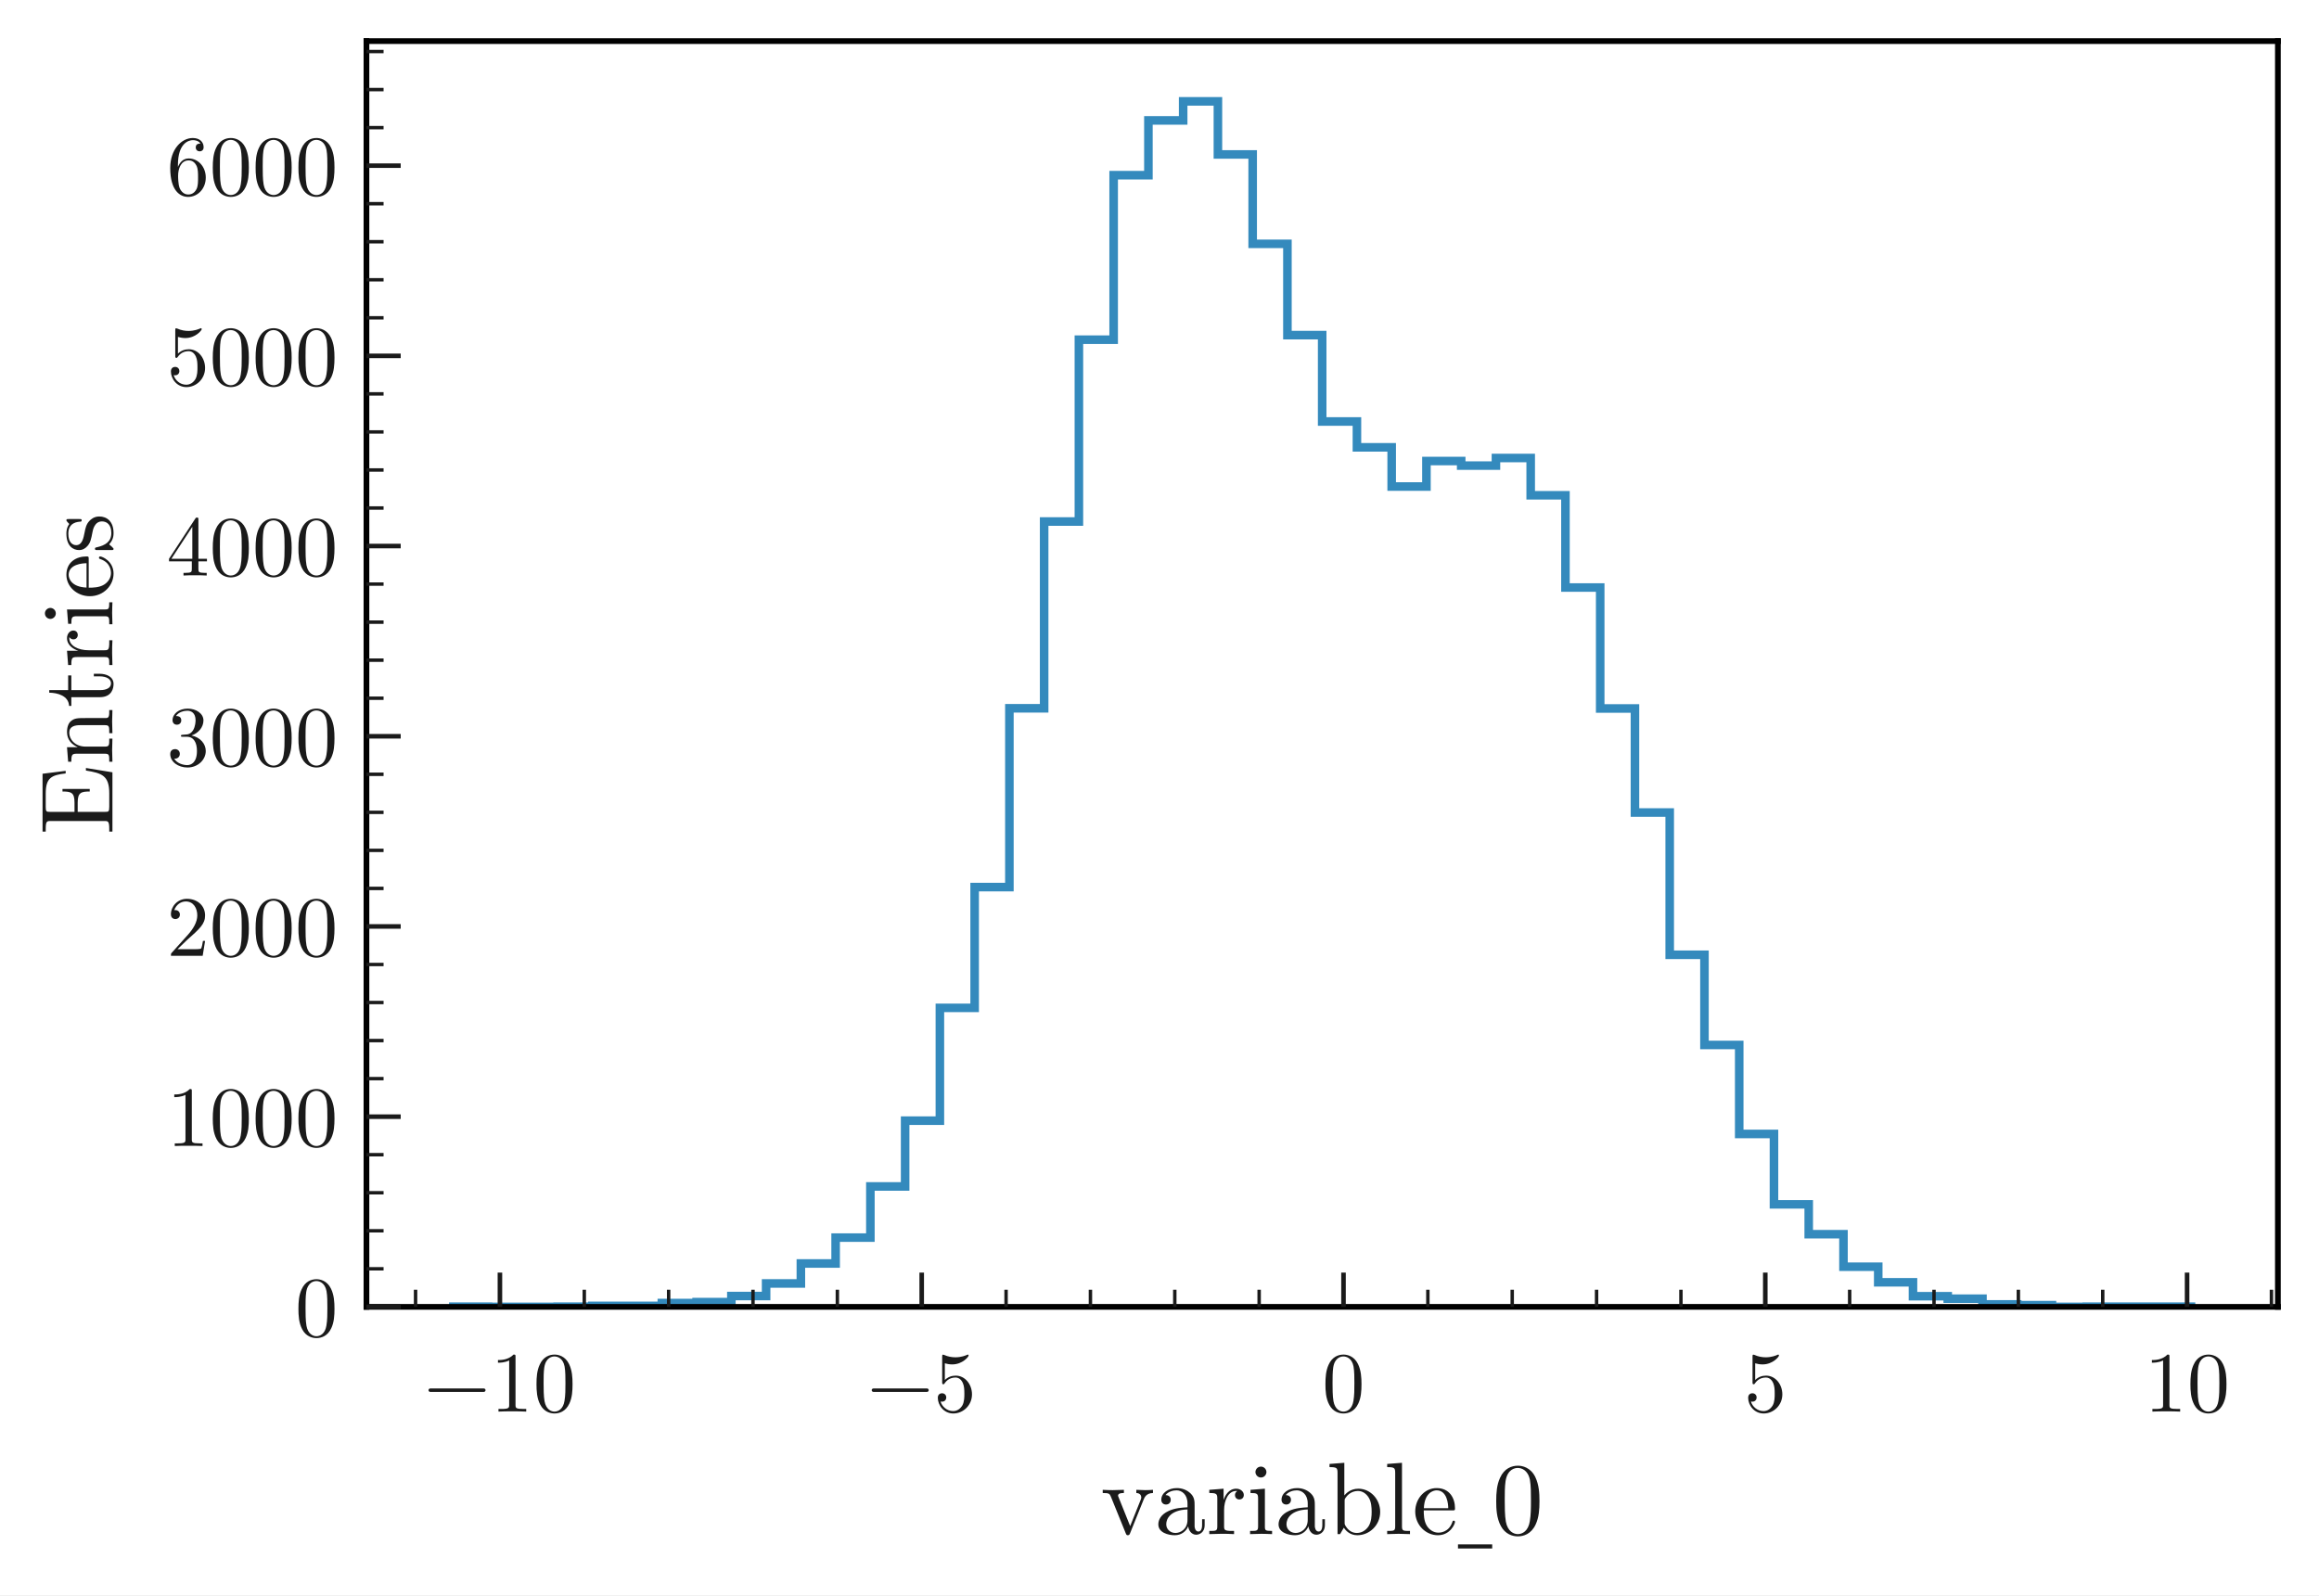
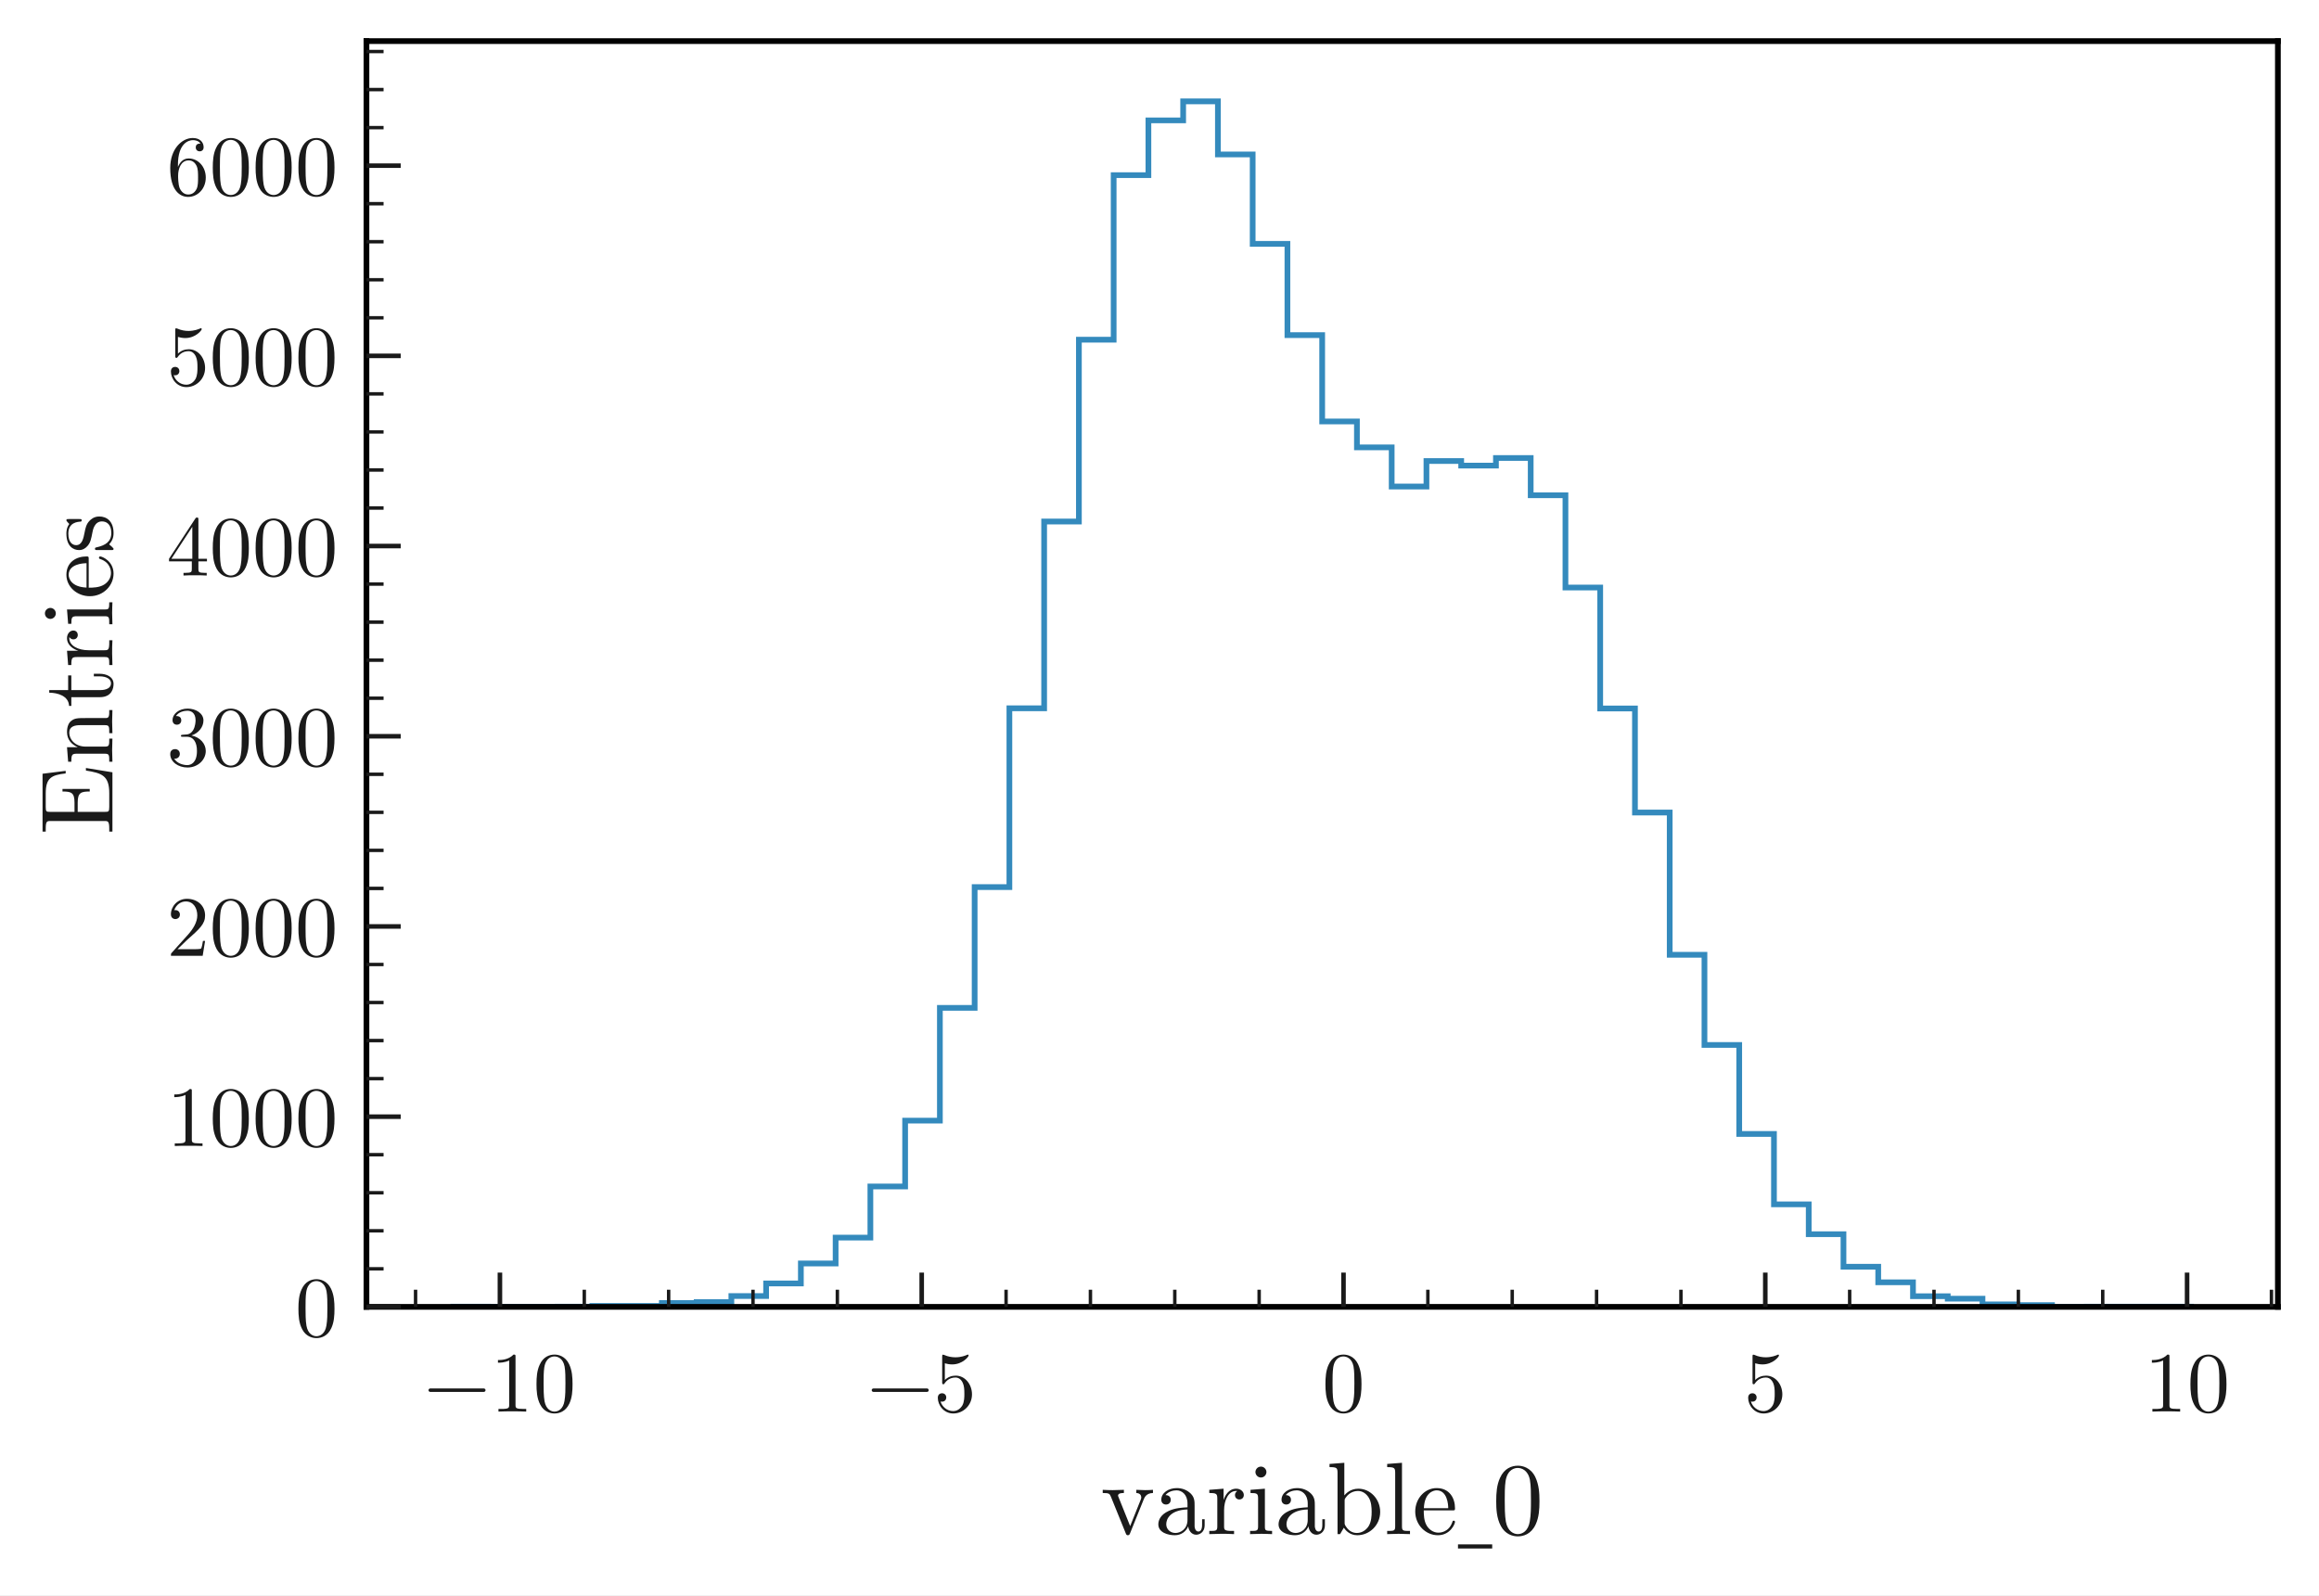
<svg xmlns="http://www.w3.org/2000/svg" xmlns:xlink="http://www.w3.org/1999/xlink" width="406.186pt" height="279.468pt" viewBox="0 0 406.186 279.468" version="1.1">
  <defs>
    <style type="text/css">*{stroke-linejoin: round; stroke-linecap: butt}</style>
  </defs>
  <g id="figure_1">
    <g id="patch_1">
      <path d="M 0 279.468  L 406.186 279.468  L 406.186 0  L 0 0  z " style="fill: #ffffff" />
    </g>
    <g id="axes_1">
      <g id="patch_2">
        <path d="M 64.186 228.96  L 398.986 228.96  L 398.986 7.2  L 64.186 7.2  z " style="fill: #ffffff" />
      </g>
      <g id="patch_3">
-         <path d="M 79.404 228.96  L 79.404 228.927  L 85.492 228.927  L 85.492 228.96  L 91.579 228.96  L 91.579 228.96  L 97.666 228.96  L 97.666 228.927  L 103.754 228.927  L 103.754 228.793  L 109.841 228.793  L 109.841 228.793  L 115.928 228.793  L 115.928 228.294  L 122.015 228.294  L 122.015 228.127  L 128.103 228.127  L 128.103 227.061  L 134.19 227.061  L 134.19 224.861  L 140.277 224.861  L 140.277 221.362  L 146.364 221.362  L 146.364 216.83  L 152.452 216.83  L 152.452 207.867  L 158.539 207.867  L 158.539 196.337  L 164.626 196.337  L 164.626 176.577  L 170.714 176.577  L 170.714 155.417  L 176.801 155.417  L 176.801 124.093  L 182.888 124.093  L 182.888 91.37  L 188.975 91.37  L 188.975 59.513  L 195.063 59.513  L 195.063 30.689  L 201.15 30.689  L 201.15 21.092  L 207.237 21.092  L 207.237 17.76  L 213.324 17.76  L 213.324 27.057  L 219.412 27.057  L 219.412 42.719  L 225.499 42.719  L 225.499 58.714  L 231.586 58.714  L 231.586 73.842  L 237.674 73.842  L 237.674 78.374  L 243.761 78.374  L 243.761 85.239  L 249.848 85.239  L 249.848 80.773  L 255.935 80.773  L 255.935 81.573  L 262.023 81.573  L 262.023 80.24  L 268.11 80.24  L 268.11 86.772  L 274.197 86.772  L 274.197 102.933  L 280.284 102.933  L 280.284 124.126  L 286.372 124.126  L 286.372 142.354  L 292.459 142.354  L 292.459 167.279  L 298.546 167.279  L 298.546 183.074  L 304.634 183.074  L 304.634 198.67  L 310.721 198.67  L 310.721 210.999  L 316.808 210.999  L 316.808 216.231  L 322.895 216.231  L 322.895 221.929  L 328.983 221.929  L 328.983 224.661  L 335.07 224.661  L 335.07 227.094  L 341.157 227.094  L 341.157 227.527  L 347.244 227.527  L 347.244 228.527  L 353.332 228.527  L 353.332 228.66  L 359.419 228.66  L 359.419 228.96  L 365.506 228.96  L 365.506 228.927  L 371.594 228.927  L 371.594 228.927  L 377.681 228.927  L 377.681 228.927  L 383.768 228.927  L 383.768 228.96  " clip-path="url(#pa72eb6dc0c)" style="fill: none; stroke: #348abd; stroke-width: 1.5; stroke-linejoin: miter" />
+         <path d="M 79.404 228.96  L 79.404 228.927  L 85.492 228.927  L 85.492 228.96  L 91.579 228.96  L 91.579 228.96  L 97.666 228.96  L 97.666 228.927  L 103.754 228.927  L 103.754 228.793  L 109.841 228.793  L 109.841 228.793  L 115.928 228.793  L 115.928 228.294  L 122.015 228.294  L 122.015 228.127  L 128.103 228.127  L 128.103 227.061  L 134.19 227.061  L 134.19 224.861  L 140.277 224.861  L 140.277 221.362  L 146.364 221.362  L 146.364 216.83  L 152.452 216.83  L 152.452 207.867  L 158.539 207.867  L 158.539 196.337  L 164.626 196.337  L 164.626 176.577  L 170.714 176.577  L 170.714 155.417  L 176.801 155.417  L 176.801 124.093  L 182.888 124.093  L 182.888 91.37  L 188.975 91.37  L 188.975 59.513  L 195.063 59.513  L 195.063 30.689  L 201.15 30.689  L 201.15 21.092  L 207.237 21.092  L 207.237 17.76  L 213.324 17.76  L 213.324 27.057  L 219.412 27.057  L 219.412 42.719  L 225.499 42.719  L 225.499 58.714  L 231.586 58.714  L 231.586 73.842  L 237.674 73.842  L 237.674 78.374  L 243.761 78.374  L 243.761 85.239  L 249.848 85.239  L 249.848 80.773  L 255.935 80.773  L 255.935 81.573  L 262.023 81.573  L 262.023 80.24  L 268.11 80.24  L 268.11 86.772  L 274.197 86.772  L 274.197 102.933  L 280.284 102.933  L 280.284 124.126  L 286.372 124.126  L 286.372 142.354  L 292.459 142.354  L 292.459 167.279  L 298.546 167.279  L 298.546 183.074  L 304.634 183.074  L 304.634 198.67  L 310.721 198.67  L 310.721 210.999  L 316.808 210.999  L 316.808 216.231  L 322.895 216.231  L 322.895 221.929  L 328.983 221.929  L 328.983 224.661  L 335.07 224.661  L 335.07 227.094  L 341.157 227.094  L 341.157 227.527  L 347.244 227.527  L 347.244 228.527  L 353.332 228.527  L 353.332 228.66  L 359.419 228.66  L 359.419 228.96  L 365.506 228.96  L 365.506 228.927  L 371.594 228.927  L 371.594 228.927  L 377.681 228.927  L 377.681 228.927  L 383.768 228.927  L 383.768 228.96  " clip-path="url(#pa72eb6dc0c)" style="fill: none; stroke: #348abd; stroke-linejoin: miter" />
      </g>
      <g id="patch_4">
        <path d="M 64.186 228.96  L 64.186 7.2  " style="fill: none; stroke: #000000; stroke-linejoin: miter; stroke-linecap: square" />
      </g>
      <g id="patch_5">
        <path d="M 398.986 228.96  L 398.986 7.2  " style="fill: none; stroke: #000000; stroke-linejoin: miter; stroke-linecap: square" />
      </g>
      <g id="patch_6">
        <path d="M 64.186 228.96  L 398.986 228.96  " style="fill: none; stroke: #000000; stroke-linejoin: miter; stroke-linecap: square" />
      </g>
      <g id="patch_7">
        <path d="M 64.186 7.2  L 398.986 7.2  " style="fill: none; stroke: #000000; stroke-linejoin: miter; stroke-linecap: square" />
      </g>
      <g id="matplotlib.axis_1">
        <g id="xtick_1">
          <g id="line2d_1">
            <defs>
              <path id="m8dec1b3d1d" d="M 0 0  L 0 -6  " style="stroke: #1a1a1a; stroke-width: 0.8" />
            </defs>
            <g>
              <use xlink:href="#m8dec1b3d1d" x="87.565" y="228.96" style="fill: #1a1a1a; stroke: #1a1a1a; stroke-width: 0.8" />
            </g>
          </g>
          <g id="text_1">
            <g style="fill: #1a1a1a" transform="translate(74.21475 247.3709) scale(0.15 -0.15)">
              <defs>
                <path id="LatinModernMath-Regular-2212" d="M 4621 1600  C 4621 1670 4563 1728 4493 1728  L 486 1728  C 416 1728 358 1670 358 1600  C 358 1530 416 1472 486 1472  L 4493 1472  C 4563 1472 4621 1530 4621 1600  z " transform="scale(0.015625)" />
                <path id="LatinModernMath-Regular-31" d="M 2682 0  L 2682 198  L 2477 198  C 1901 198 1882 269 1882 506  L 1882 4096  C 1882 4250 1882 4262 1734 4262  C 1338 3853 774 3853 570 3853  L 570 3654  C 698 3654 1075 3654 1408 3821  L 1408 506  C 1408 275 1389 198 813 198  L 608 198  L 608 0  C 832 19 1389 19 1645 19  C 1901 19 2458 19 2682 0  z " transform="scale(0.015625)" />
                <path id="LatinModernMath-Regular-30" d="M 2944 2048  C 2944 2560 2912 3072 2688 3546  C 2394 4160 1869 4262 1600 4262  C 1216 4262 749 4096 486 3501  C 282 3059 250 2560 250 2048  C 250 1568 275 992 538 506  C 813 -13 1280 -141 1594 -141  C 1939 -141 2426 -6 2707 602  C 2912 1043 2944 1542 2944 2048  z M 2413 2125  C 2413 1645 2413 1210 2342 800  C 2246 192 1882 0 1594 0  C 1344 0 966 160 851 774  C 781 1158 781 1747 781 2125  C 781 2534 781 2957 832 3302  C 954 4064 1434 4122 1594 4122  C 1805 4122 2227 4006 2349 3373  C 2413 3014 2413 2528 2413 2125  z " transform="scale(0.015625)" />
              </defs>
              <use xlink:href="#LatinModernMath-Regular-2212" transform="translate(0 0.40625)" />
              <use xlink:href="#LatinModernMath-Regular-31" transform="translate(77.79999 0.40625)" />
              <use xlink:href="#LatinModernMath-Regular-30" transform="translate(127.8 0.40625)" />
            </g>
          </g>
        </g>
        <g id="xtick_2">
          <g id="line2d_2">
            <g>
              <use xlink:href="#m8dec1b3d1d" x="161.443" y="228.96" style="fill: #1a1a1a; stroke: #1a1a1a; stroke-width: 0.8" />
            </g>
          </g>
          <g id="text_2">
            <g style="fill: #1a1a1a" transform="translate(151.8435 247.3709) scale(0.15 -0.15)">
              <defs>
                <path id="LatinModernMath-Regular-35" d="M 2874 1286  C 2874 2048 2349 2688 1658 2688  C 1350 2688 1075 2586 845 2362  L 845 3610  C 973 3571 1184 3526 1389 3526  C 2176 3526 2624 4109 2624 4192  C 2624 4230 2605 4262 2560 4262  C 2560 4262 2541 4262 2509 4243  C 2381 4186 2067 4058 1638 4058  C 1382 4058 1088 4102 787 4237  C 736 4256 710 4256 710 4256  C 646 4256 646 4205 646 4102  L 646 2208  C 646 2093 646 2042 736 2042  C 781 2042 794 2061 819 2099  C 890 2202 1126 2547 1645 2547  C 1978 2547 2138 2253 2189 2138  C 2291 1901 2304 1651 2304 1331  C 2304 1107 2304 723 2150 454  C 1997 205 1760 38 1466 38  C 998 38 634 378 525 755  C 544 749 563 742 634 742  C 845 742 954 902 954 1056  C 954 1210 845 1370 634 1370  C 544 1370 320 1325 320 1030  C 320 480 762 -141 1478 -141  C 2221 -141 2874 474 2874 1286  z " transform="scale(0.015625)" />
              </defs>
              <use xlink:href="#LatinModernMath-Regular-2212" transform="translate(0 0.40625)" />
              <use xlink:href="#LatinModernMath-Regular-35" transform="translate(77.79999 0.40625)" />
            </g>
          </g>
        </g>
        <g id="xtick_3">
          <g id="line2d_3">
            <g>
              <use xlink:href="#m8dec1b3d1d" x="235.322" y="228.96" style="fill: #1a1a1a; stroke: #1a1a1a; stroke-width: 0.8" />
            </g>
          </g>
          <g id="text_3">
            <g style="fill: #1a1a1a" transform="translate(231.5722 247.3709) scale(0.15 -0.15)">
              <use xlink:href="#LatinModernMath-Regular-30" transform="translate(0 0.40625)" />
            </g>
          </g>
        </g>
        <g id="xtick_4">
          <g id="line2d_4">
            <g>
              <use xlink:href="#m8dec1b3d1d" x="309.201" y="228.96" style="fill: #1a1a1a; stroke: #1a1a1a; stroke-width: 0.8" />
            </g>
          </g>
          <g id="text_4">
            <g style="fill: #1a1a1a" transform="translate(305.451 247.3709) scale(0.15 -0.15)">
              <use xlink:href="#LatinModernMath-Regular-35" transform="translate(0 0.40625)" />
            </g>
          </g>
        </g>
        <g id="xtick_5">
          <g id="line2d_5">
            <g>
              <use xlink:href="#m8dec1b3d1d" x="383.08" y="228.96" style="fill: #1a1a1a; stroke: #1a1a1a; stroke-width: 0.8" />
            </g>
          </g>
          <g id="text_5">
            <g style="fill: #1a1a1a" transform="translate(375.5797 247.3709) scale(0.15 -0.15)">
              <use xlink:href="#LatinModernMath-Regular-31" transform="translate(0 0.40625)" />
              <use xlink:href="#LatinModernMath-Regular-30" transform="translate(49.99999 0.40625)" />
            </g>
          </g>
        </g>
        <g id="xtick_6">
          <g id="line2d_6">
            <defs>
              <path id="m131efc0c90" d="M 0 0  L 0 -3  " style="stroke: #1a1a1a; stroke-width: 0.6" />
            </defs>
            <g>
              <use xlink:href="#m131efc0c90" x="72.789" y="228.96" style="fill: #1a1a1a; stroke: #1a1a1a; stroke-width: 0.6" />
            </g>
          </g>
        </g>
        <g id="xtick_7">
          <g id="line2d_7">
            <g>
              <use xlink:href="#m131efc0c90" x="102.341" y="228.96" style="fill: #1a1a1a; stroke: #1a1a1a; stroke-width: 0.6" />
            </g>
          </g>
        </g>
        <g id="xtick_8">
          <g id="line2d_8">
            <g>
              <use xlink:href="#m131efc0c90" x="117.116" y="228.96" style="fill: #1a1a1a; stroke: #1a1a1a; stroke-width: 0.6" />
            </g>
          </g>
        </g>
        <g id="xtick_9">
          <g id="line2d_9">
            <g>
              <use xlink:href="#m131efc0c90" x="131.892" y="228.96" style="fill: #1a1a1a; stroke: #1a1a1a; stroke-width: 0.6" />
            </g>
          </g>
        </g>
        <g id="xtick_10">
          <g id="line2d_10">
            <g>
              <use xlink:href="#m131efc0c90" x="146.668" y="228.96" style="fill: #1a1a1a; stroke: #1a1a1a; stroke-width: 0.6" />
            </g>
          </g>
        </g>
        <g id="xtick_11">
          <g id="line2d_11">
            <g>
              <use xlink:href="#m131efc0c90" x="176.219" y="228.96" style="fill: #1a1a1a; stroke: #1a1a1a; stroke-width: 0.6" />
            </g>
          </g>
        </g>
        <g id="xtick_12">
          <g id="line2d_12">
            <g>
              <use xlink:href="#m131efc0c90" x="190.995" y="228.96" style="fill: #1a1a1a; stroke: #1a1a1a; stroke-width: 0.6" />
            </g>
          </g>
        </g>
        <g id="xtick_13">
          <g id="line2d_13">
            <g>
              <use xlink:href="#m131efc0c90" x="205.771" y="228.96" style="fill: #1a1a1a; stroke: #1a1a1a; stroke-width: 0.6" />
            </g>
          </g>
        </g>
        <g id="xtick_14">
          <g id="line2d_14">
            <g>
              <use xlink:href="#m131efc0c90" x="220.546" y="228.96" style="fill: #1a1a1a; stroke: #1a1a1a; stroke-width: 0.6" />
            </g>
          </g>
        </g>
        <g id="xtick_15">
          <g id="line2d_15">
            <g>
              <use xlink:href="#m131efc0c90" x="250.098" y="228.96" style="fill: #1a1a1a; stroke: #1a1a1a; stroke-width: 0.6" />
            </g>
          </g>
        </g>
        <g id="xtick_16">
          <g id="line2d_16">
            <g>
              <use xlink:href="#m131efc0c90" x="264.874" y="228.96" style="fill: #1a1a1a; stroke: #1a1a1a; stroke-width: 0.6" />
            </g>
          </g>
        </g>
        <g id="xtick_17">
          <g id="line2d_17">
            <g>
              <use xlink:href="#m131efc0c90" x="279.649" y="228.96" style="fill: #1a1a1a; stroke: #1a1a1a; stroke-width: 0.6" />
            </g>
          </g>
        </g>
        <g id="xtick_18">
          <g id="line2d_18">
            <g>
              <use xlink:href="#m131efc0c90" x="294.425" y="228.96" style="fill: #1a1a1a; stroke: #1a1a1a; stroke-width: 0.6" />
            </g>
          </g>
        </g>
        <g id="xtick_19">
          <g id="line2d_19">
            <g>
              <use xlink:href="#m131efc0c90" x="323.977" y="228.96" style="fill: #1a1a1a; stroke: #1a1a1a; stroke-width: 0.6" />
            </g>
          </g>
        </g>
        <g id="xtick_20">
          <g id="line2d_20">
            <g>
              <use xlink:href="#m131efc0c90" x="338.752" y="228.96" style="fill: #1a1a1a; stroke: #1a1a1a; stroke-width: 0.6" />
            </g>
          </g>
        </g>
        <g id="xtick_21">
          <g id="line2d_21">
            <g>
              <use xlink:href="#m131efc0c90" x="353.528" y="228.96" style="fill: #1a1a1a; stroke: #1a1a1a; stroke-width: 0.6" />
            </g>
          </g>
        </g>
        <g id="xtick_22">
          <g id="line2d_22">
            <g>
              <use xlink:href="#m131efc0c90" x="368.304" y="228.96" style="fill: #1a1a1a; stroke: #1a1a1a; stroke-width: 0.6" />
            </g>
          </g>
        </g>
        <g id="xtick_23">
          <g id="line2d_23">
            <g>
              <use xlink:href="#m131efc0c90" x="397.855" y="228.96" style="fill: #1a1a1a; stroke: #1a1a1a; stroke-width: 0.6" />
            </g>
          </g>
        </g>
        <g id="text_6">
          <g style="fill: #1a1a1a" transform="translate(192.8061 268.775) scale(0.18 -0.18)">
            <defs>
              <path id="LatinModernMath-Regular-76" d="M 3251 2560  L 3251 2758  C 3104 2746 2918 2739 2771 2739  L 2214 2758  L 2214 2560  C 2451 2554 2522 2406 2522 2285  C 2522 2227 2509 2202 2483 2131  L 1830 499  L 1114 2285  C 1075 2368 1075 2394 1075 2394  C 1075 2560 1325 2560 1440 2560  L 1440 2758  L 742 2739  C 570 2739 314 2746 122 2758  L 122 2560  C 525 2560 550 2522 634 2323  L 1555 51  C 1594 -38 1606 -70 1690 -70  C 1773 -70 1798 -13 1824 51  L 2662 2131  C 2720 2278 2829 2554 3251 2560  z " transform="scale(0.015625)" />
              <path id="LatinModernMath-Regular-61" d="M 3091 570  L 3091 928  L 2931 928  L 2931 570  C 2931 198 2771 160 2701 160  C 2490 160 2464 448 2464 480  L 2464 1760  C 2464 2029 2464 2278 2234 2515  C 1984 2765 1664 2867 1357 2867  C 832 2867 390 2566 390 2144  C 390 1952 518 1843 685 1843  C 864 1843 979 1971 979 2138  C 979 2214 947 2426 653 2432  C 826 2656 1139 2726 1344 2726  C 1658 2726 2022 2477 2022 1907  L 2022 1670  C 1696 1651 1248 1632 845 1440  C 365 1222 205 890 205 608  C 205 90 826 -70 1229 -70  C 1651 -70 1946 186 2067 486  C 2093 230 2266 -38 2566 -38  C 2701 -38 3091 51 3091 570  z M 2022 896  C 2022 288 1562 70 1274 70  C 960 70 698 294 698 614  C 698 966 966 1498 2022 1536  L 2022 896  z " transform="scale(0.015625)" />
              <path id="LatinModernMath-Regular-72" d="M 2330 2438  C 2330 2643 2131 2829 1856 2829  C 1389 2829 1158 2400 1069 2125  L 1069 2829  L 179 2758  L 179 2560  C 627 2560 678 2515 678 2202  L 678 486  C 678 198 608 198 179 198  L 179 0  L 909 19  C 1165 19 1466 19 1722 0  L 1722 198  L 1587 198  C 1114 198 1101 269 1101 499  L 1101 1485  C 1101 2118 1370 2688 1856 2688  C 1901 2688 1914 2688 1926 2682  C 1907 2675 1779 2598 1779 2432  C 1779 2253 1914 2157 2054 2157  C 2170 2157 2330 2234 2330 2438  z " transform="scale(0.015625)" />
              <path id="LatinModernMath-Regular-69" d="M 1581 0  L 1581 198  C 1158 198 1133 230 1133 480  L 1133 2829  L 237 2758  L 237 2560  C 653 2560 710 2522 710 2208  L 710 486  C 710 198 640 198 211 198  L 211 0  L 915 19  C 1139 19 1363 6 1581 0  z M 1229 3866  C 1229 4038 1082 4205 890 4205  C 672 4205 544 4026 544 3866  C 544 3693 691 3526 883 3526  C 1101 3526 1229 3706 1229 3866  z " transform="scale(0.015625)" />
              <path id="LatinModernMath-Regular-62" d="M 3334 1382  C 3334 2195 2707 2829 1978 2829  C 1478 2829 1203 2528 1101 2413  L 1101 4442  L 179 4371  L 179 4173  C 627 4173 678 4128 678 3814  L 678 0  L 838 0  L 1069 397  C 1165 250 1434 -70 1907 -70  C 2669 -70 3334 557 3334 1382  z M 2803 1389  C 2803 1152 2790 768 2605 480  C 2470 282 2227 70 1882 70  C 1594 70 1363 224 1210 461  C 1120 595 1120 614 1120 730  L 1120 2048  C 1120 2170 1120 2176 1190 2278  C 1440 2637 1792 2688 1946 2688  C 2234 2688 2464 2522 2618 2278  C 2784 2016 2803 1651 2803 1389  z " transform="scale(0.015625)" />
              <path id="LatinModernMath-Regular-6c" d="M 1632 0  L 1632 198  C 1203 198 1133 198 1133 486  L 1133 4442  L 211 4371  L 211 4173  C 659 4173 710 4128 710 3814  L 710 486  C 710 198 640 198 211 198  L 211 0  L 922 19  L 1632 0  z " transform="scale(0.015625)" />
              <path id="LatinModernMath-Regular-65" d="M 2656 762  C 2656 826 2605 838 2573 838  C 2515 838 2502 800 2490 749  C 2266 90 1690 90 1626 90  C 1306 90 1050 282 902 518  C 710 826 710 1248 710 1478  L 2496 1478  C 2637 1478 2656 1478 2656 1613  C 2656 2246 2310 2867 1510 2867  C 768 2867 179 2208 179 1408  C 179 550 851 -70 1587 -70  C 2368 -70 2656 640 2656 762  z M 2234 1613  L 717 1613  C 755 2566 1293 2726 1510 2726  C 2170 2726 2234 1862 2234 1613  z " transform="scale(0.015625)" />
              <path id="LatinModernMath-Regular-5f" d="M 2131 -896  L 2131 -640  L 0 -640  L 0 -896  L 2131 -896  z " transform="scale(0.015625)" />
            </defs>
            <use xlink:href="#LatinModernMath-Regular-76" />
            <use xlink:href="#LatinModernMath-Regular-61" x="52.8" />
            <use xlink:href="#LatinModernMath-Regular-72" x="102.8" />
            <use xlink:href="#LatinModernMath-Regular-69" x="142" />
            <use xlink:href="#LatinModernMath-Regular-61" x="169.8" />
            <use xlink:href="#LatinModernMath-Regular-62" x="219.8" />
            <use xlink:href="#LatinModernMath-Regular-6c" x="275.4" />
            <use xlink:href="#LatinModernMath-Regular-65" x="303.2" />
            <use xlink:href="#LatinModernMath-Regular-5f" x="347.6" />
            <use xlink:href="#LatinModernMath-Regular-30" x="380.9" />
          </g>
        </g>
      </g>
      <g id="matplotlib.axis_2">
        <g id="ytick_1">
          <g id="line2d_24">
            <defs>
              <path id="mc947610920" d="M 0 0  L 6 0  " style="stroke: #1a1a1a; stroke-width: 0.8" />
            </defs>
            <g>
              <use xlink:href="#mc947610920" x="64.186" y="228.96" style="fill: #1a1a1a; stroke: #1a1a1a; stroke-width: 0.8" />
            </g>
          </g>
          <g id="text_7">
            <g style="fill: #1a1a1a" transform="translate(51.68625 234.1655) scale(0.15 -0.15)">
              <use xlink:href="#LatinModernMath-Regular-30" transform="translate(0 0.40625)" />
            </g>
          </g>
        </g>
        <g id="ytick_2">
          <g id="line2d_25">
            <g>
              <use xlink:href="#mc947610920" x="64.186" y="195.637" style="fill: #1a1a1a; stroke: #1a1a1a; stroke-width: 0.8" />
            </g>
          </g>
          <g id="text_8">
            <g style="fill: #1a1a1a" transform="translate(29.18625 200.8427) scale(0.15 -0.15)">
              <use xlink:href="#LatinModernMath-Regular-31" transform="translate(0 0.40625)" />
              <use xlink:href="#LatinModernMath-Regular-30" transform="translate(49.99999 0.40625)" />
              <use xlink:href="#LatinModernMath-Regular-30" transform="translate(99.99997 0.40625)" />
              <use xlink:href="#LatinModernMath-Regular-30" transform="translate(150 0.40625)" />
            </g>
          </g>
        </g>
        <g id="ytick_3">
          <g id="line2d_26">
            <g>
              <use xlink:href="#mc947610920" x="64.186" y="162.314" style="fill: #1a1a1a; stroke: #1a1a1a; stroke-width: 0.8" />
            </g>
          </g>
          <g id="text_9">
            <g style="fill: #1a1a1a" transform="translate(29.18625 167.5198) scale(0.15 -0.15)">
              <defs>
                <path id="LatinModernMath-Regular-32" d="M 2874 1114  L 2714 1114  C 2682 922 2637 640 2573 544  C 2528 493 2106 493 1965 493  L 813 493  L 1491 1152  C 2490 2035 2874 2381 2874 3021  C 2874 3750 2298 4262 1517 4262  C 794 4262 320 3674 320 3104  C 320 2746 640 2746 659 2746  C 768 2746 992 2822 992 3085  C 992 3251 877 3418 653 3418  C 602 3418 589 3418 570 3411  C 717 3827 1062 4064 1434 4064  C 2016 4064 2291 3546 2291 3021  C 2291 2509 1971 2003 1619 1606  L 390 237  C 320 166 320 154 320 0  L 2694 0  L 2874 1114  z " transform="scale(0.015625)" />
              </defs>
              <use xlink:href="#LatinModernMath-Regular-32" transform="translate(0 0.40625)" />
              <use xlink:href="#LatinModernMath-Regular-30" transform="translate(49.99999 0.40625)" />
              <use xlink:href="#LatinModernMath-Regular-30" transform="translate(99.99997 0.40625)" />
              <use xlink:href="#LatinModernMath-Regular-30" transform="translate(150 0.40625)" />
            </g>
          </g>
        </g>
        <g id="ytick_4">
          <g id="line2d_27">
            <g>
              <use xlink:href="#mc947610920" x="64.186" y="128.992" style="fill: #1a1a1a; stroke: #1a1a1a; stroke-width: 0.8" />
            </g>
          </g>
          <g id="text_10">
            <g style="fill: #1a1a1a" transform="translate(29.18625 134.197) scale(0.15 -0.15)">
              <defs>
                <path id="LatinModernMath-Regular-33" d="M 2925 1094  C 2925 1619 2522 2118 1856 2253  C 2381 2426 2752 2874 2752 3379  C 2752 3904 2189 4262 1574 4262  C 928 4262 442 3878 442 3392  C 442 3181 582 3059 768 3059  C 966 3059 1094 3200 1094 3386  C 1094 3706 794 3706 698 3706  C 896 4019 1318 4102 1549 4102  C 1811 4102 2163 3962 2163 3386  C 2163 3309 2150 2938 1984 2656  C 1792 2349 1574 2330 1414 2323  C 1363 2317 1210 2304 1165 2304  C 1114 2298 1069 2291 1069 2227  C 1069 2157 1114 2157 1222 2157  L 1504 2157  C 2029 2157 2266 1722 2266 1094  C 2266 224 1824 38 1542 38  C 1267 38 787 147 563 525  C 787 493 986 634 986 877  C 986 1107 813 1235 627 1235  C 474 1235 269 1146 269 864  C 269 282 864 -141 1562 -141  C 2342 -141 2925 442 2925 1094  z " transform="scale(0.015625)" />
              </defs>
              <use xlink:href="#LatinModernMath-Regular-33" transform="translate(0 0.40625)" />
              <use xlink:href="#LatinModernMath-Regular-30" transform="translate(49.99999 0.40625)" />
              <use xlink:href="#LatinModernMath-Regular-30" transform="translate(99.99997 0.40625)" />
              <use xlink:href="#LatinModernMath-Regular-30" transform="translate(150 0.40625)" />
            </g>
          </g>
        </g>
        <g id="ytick_5">
          <g id="line2d_28">
            <g>
              <use xlink:href="#mc947610920" x="64.186" y="95.669" style="fill: #1a1a1a; stroke: #1a1a1a; stroke-width: 0.8" />
            </g>
          </g>
          <g id="text_11">
            <g style="fill: #1a1a1a" transform="translate(29.18625 100.8742) scale(0.15 -0.15)">
              <defs>
                <path id="LatinModernMath-Regular-34" d="M 3014 1056  L 3014 1254  L 2374 1254  L 2374 4166  C 2374 4294 2374 4333 2272 4333  C 2214 4333 2195 4333 2144 4256  L 179 1254  L 179 1056  L 1882 1056  L 1882 499  C 1882 269 1869 198 1395 198  L 1261 198  L 1261 0  C 1523 19 1856 19 2125 19  C 2394 19 2733 19 2995 0  L 2995 198  L 2861 198  C 2387 198 2374 269 2374 499  L 2374 1056  L 3014 1056  z M 1920 1254  L 358 1254  L 1920 3642  L 1920 1254  z " transform="scale(0.015625)" />
              </defs>
              <use xlink:href="#LatinModernMath-Regular-34" transform="translate(0 0.296875)" />
              <use xlink:href="#LatinModernMath-Regular-30" transform="translate(49.99999 0.296875)" />
              <use xlink:href="#LatinModernMath-Regular-30" transform="translate(99.99997 0.296875)" />
              <use xlink:href="#LatinModernMath-Regular-30" transform="translate(150 0.296875)" />
            </g>
          </g>
        </g>
        <g id="ytick_6">
          <g id="line2d_29">
            <g>
              <use xlink:href="#mc947610920" x="64.186" y="62.346" style="fill: #1a1a1a; stroke: #1a1a1a; stroke-width: 0.8" />
            </g>
          </g>
          <g id="text_12">
            <g style="fill: #1a1a1a" transform="translate(29.18625 67.55139) scale(0.15 -0.15)">
              <use xlink:href="#LatinModernMath-Regular-35" transform="translate(0 0.40625)" />
              <use xlink:href="#LatinModernMath-Regular-30" transform="translate(49.99999 0.40625)" />
              <use xlink:href="#LatinModernMath-Regular-30" transform="translate(99.99997 0.40625)" />
              <use xlink:href="#LatinModernMath-Regular-30" transform="translate(150 0.40625)" />
            </g>
          </g>
        </g>
        <g id="ytick_7">
          <g id="line2d_30">
            <g>
              <use xlink:href="#mc947610920" x="64.186" y="29.023" style="fill: #1a1a1a; stroke: #1a1a1a; stroke-width: 0.8" />
            </g>
          </g>
          <g id="text_13">
            <g style="fill: #1a1a1a" transform="translate(29.18625 34.22858) scale(0.15 -0.15)">
              <defs>
                <path id="LatinModernMath-Regular-36" d="M 2925 1306  C 2925 2118 2355 2733 1645 2733  C 1210 2733 973 2406 845 2099  L 845 2253  C 845 3872 1638 4102 1965 4102  C 2118 4102 2387 4064 2528 3846  C 2432 3846 2176 3846 2176 3558  C 2176 3360 2330 3264 2470 3264  C 2573 3264 2765 3322 2765 3571  C 2765 3955 2483 4262 1952 4262  C 1133 4262 269 3437 269 2022  C 269 314 1011 -141 1606 -141  C 2317 -141 2925 461 2925 1306  z M 2349 1312  C 2349 1005 2349 685 2240 454  C 2048 70 1754 38 1606 38  C 1203 38 1011 422 973 518  C 858 819 858 1331 858 1446  C 858 1946 1062 2586 1638 2586  C 1741 2586 2035 2586 2234 2189  C 2349 1952 2349 1626 2349 1312  z " transform="scale(0.015625)" />
              </defs>
              <use xlink:href="#LatinModernMath-Regular-36" transform="translate(0 0.40625)" />
              <use xlink:href="#LatinModernMath-Regular-30" transform="translate(49.99999 0.40625)" />
              <use xlink:href="#LatinModernMath-Regular-30" transform="translate(99.99997 0.40625)" />
              <use xlink:href="#LatinModernMath-Regular-30" transform="translate(150 0.40625)" />
            </g>
          </g>
        </g>
        <g id="ytick_8">
          <g id="line2d_31">
            <defs>
              <path id="m5f9d1e6504" d="M 0 0  L 3 0  " style="stroke: #1a1a1a; stroke-width: 0.6" />
            </defs>
            <g>
              <use xlink:href="#m5f9d1e6504" x="64.186" y="222.295" style="fill: #1a1a1a; stroke: #1a1a1a; stroke-width: 0.6" />
            </g>
          </g>
        </g>
        <g id="ytick_9">
          <g id="line2d_32">
            <g>
              <use xlink:href="#m5f9d1e6504" x="64.186" y="215.631" style="fill: #1a1a1a; stroke: #1a1a1a; stroke-width: 0.6" />
            </g>
          </g>
        </g>
        <g id="ytick_10">
          <g id="line2d_33">
            <g>
              <use xlink:href="#m5f9d1e6504" x="64.186" y="208.966" style="fill: #1a1a1a; stroke: #1a1a1a; stroke-width: 0.6" />
            </g>
          </g>
        </g>
        <g id="ytick_11">
          <g id="line2d_34">
            <g>
              <use xlink:href="#m5f9d1e6504" x="64.186" y="202.302" style="fill: #1a1a1a; stroke: #1a1a1a; stroke-width: 0.6" />
            </g>
          </g>
        </g>
        <g id="ytick_12">
          <g id="line2d_35">
            <g>
              <use xlink:href="#m5f9d1e6504" x="64.186" y="188.973" style="fill: #1a1a1a; stroke: #1a1a1a; stroke-width: 0.6" />
            </g>
          </g>
        </g>
        <g id="ytick_13">
          <g id="line2d_36">
            <g>
              <use xlink:href="#m5f9d1e6504" x="64.186" y="182.308" style="fill: #1a1a1a; stroke: #1a1a1a; stroke-width: 0.6" />
            </g>
          </g>
        </g>
        <g id="ytick_14">
          <g id="line2d_37">
            <g>
              <use xlink:href="#m5f9d1e6504" x="64.186" y="175.643" style="fill: #1a1a1a; stroke: #1a1a1a; stroke-width: 0.6" />
            </g>
          </g>
        </g>
        <g id="ytick_15">
          <g id="line2d_38">
            <g>
              <use xlink:href="#m5f9d1e6504" x="64.186" y="168.979" style="fill: #1a1a1a; stroke: #1a1a1a; stroke-width: 0.6" />
            </g>
          </g>
        </g>
        <g id="ytick_16">
          <g id="line2d_39">
            <g>
              <use xlink:href="#m5f9d1e6504" x="64.186" y="155.65" style="fill: #1a1a1a; stroke: #1a1a1a; stroke-width: 0.6" />
            </g>
          </g>
        </g>
        <g id="ytick_17">
          <g id="line2d_40">
            <g>
              <use xlink:href="#m5f9d1e6504" x="64.186" y="148.985" style="fill: #1a1a1a; stroke: #1a1a1a; stroke-width: 0.6" />
            </g>
          </g>
        </g>
        <g id="ytick_18">
          <g id="line2d_41">
            <g>
              <use xlink:href="#m5f9d1e6504" x="64.186" y="142.321" style="fill: #1a1a1a; stroke: #1a1a1a; stroke-width: 0.6" />
            </g>
          </g>
        </g>
        <g id="ytick_19">
          <g id="line2d_42">
            <g>
              <use xlink:href="#m5f9d1e6504" x="64.186" y="135.656" style="fill: #1a1a1a; stroke: #1a1a1a; stroke-width: 0.6" />
            </g>
          </g>
        </g>
        <g id="ytick_20">
          <g id="line2d_43">
            <g>
              <use xlink:href="#m5f9d1e6504" x="64.186" y="122.327" style="fill: #1a1a1a; stroke: #1a1a1a; stroke-width: 0.6" />
            </g>
          </g>
        </g>
        <g id="ytick_21">
          <g id="line2d_44">
            <g>
              <use xlink:href="#m5f9d1e6504" x="64.186" y="115.662" style="fill: #1a1a1a; stroke: #1a1a1a; stroke-width: 0.6" />
            </g>
          </g>
        </g>
        <g id="ytick_22">
          <g id="line2d_45">
            <g>
              <use xlink:href="#m5f9d1e6504" x="64.186" y="108.998" style="fill: #1a1a1a; stroke: #1a1a1a; stroke-width: 0.6" />
            </g>
          </g>
        </g>
        <g id="ytick_23">
          <g id="line2d_46">
            <g>
              <use xlink:href="#m5f9d1e6504" x="64.186" y="102.333" style="fill: #1a1a1a; stroke: #1a1a1a; stroke-width: 0.6" />
            </g>
          </g>
        </g>
        <g id="ytick_24">
          <g id="line2d_47">
            <g>
              <use xlink:href="#m5f9d1e6504" x="64.186" y="89.004" style="fill: #1a1a1a; stroke: #1a1a1a; stroke-width: 0.6" />
            </g>
          </g>
        </g>
        <g id="ytick_25">
          <g id="line2d_48">
            <g>
              <use xlink:href="#m5f9d1e6504" x="64.186" y="82.34" style="fill: #1a1a1a; stroke: #1a1a1a; stroke-width: 0.6" />
            </g>
          </g>
        </g>
        <g id="ytick_26">
          <g id="line2d_49">
            <g>
              <use xlink:href="#m5f9d1e6504" x="64.186" y="75.675" style="fill: #1a1a1a; stroke: #1a1a1a; stroke-width: 0.6" />
            </g>
          </g>
        </g>
        <g id="ytick_27">
          <g id="line2d_50">
            <g>
              <use xlink:href="#m5f9d1e6504" x="64.186" y="69.01" style="fill: #1a1a1a; stroke: #1a1a1a; stroke-width: 0.6" />
            </g>
          </g>
        </g>
        <g id="ytick_28">
          <g id="line2d_51">
            <g>
              <use xlink:href="#m5f9d1e6504" x="64.186" y="55.681" style="fill: #1a1a1a; stroke: #1a1a1a; stroke-width: 0.6" />
            </g>
          </g>
        </g>
        <g id="ytick_29">
          <g id="line2d_52">
            <g>
              <use xlink:href="#m5f9d1e6504" x="64.186" y="49.017" style="fill: #1a1a1a; stroke: #1a1a1a; stroke-width: 0.6" />
            </g>
          </g>
        </g>
        <g id="ytick_30">
          <g id="line2d_53">
            <g>
              <use xlink:href="#m5f9d1e6504" x="64.186" y="42.352" style="fill: #1a1a1a; stroke: #1a1a1a; stroke-width: 0.6" />
            </g>
          </g>
        </g>
        <g id="ytick_31">
          <g id="line2d_54">
            <g>
              <use xlink:href="#m5f9d1e6504" x="64.186" y="35.688" style="fill: #1a1a1a; stroke: #1a1a1a; stroke-width: 0.6" />
            </g>
          </g>
        </g>
        <g id="ytick_32">
          <g id="line2d_55">
            <g>
              <use xlink:href="#m5f9d1e6504" x="64.186" y="22.359" style="fill: #1a1a1a; stroke: #1a1a1a; stroke-width: 0.6" />
            </g>
          </g>
        </g>
        <g id="ytick_33">
          <g id="line2d_56">
            <g>
              <use xlink:href="#m5f9d1e6504" x="64.186" y="15.694" style="fill: #1a1a1a; stroke: #1a1a1a; stroke-width: 0.6" />
            </g>
          </g>
        </g>
        <g id="ytick_34">
          <g id="line2d_57">
            <g>
              <use xlink:href="#m5f9d1e6504" x="64.186" y="9.029" style="fill: #1a1a1a; stroke: #1a1a1a; stroke-width: 0.6" />
            </g>
          </g>
        </g>
        <g id="text_14">
          <g style="fill: #1a1a1a" transform="translate(19.69312 146.2866) rotate(-90) scale(0.18 -0.18)">
            <defs>
              <path id="LatinModernMath-Regular-45" d="M 4173 1651  L 4013 1651  C 3853 666 3706 198 2605 198  L 1754 198  C 1453 198 1440 243 1440 454  L 1440 2163  L 2016 2163  C 2637 2163 2707 1958 2707 1414  L 2867 1414  L 2867 3110  L 2707 3110  C 2707 2560 2637 2362 2016 2362  L 1440 2362  L 1440 3898  C 1440 4109 1453 4154 1754 4154  L 2579 4154  C 3558 4154 3731 3802 3834 2912  L 3994 2912  L 3814 4352  L 211 4352  L 211 4154  L 365 4154  C 858 4154 870 4083 870 3853  L 870 499  C 870 269 858 198 365 198  L 211 198  L 211 0  L 3904 0  L 4173 1651  z " transform="scale(0.015625)" />
              <path id="LatinModernMath-Regular-6e" d="M 3424 0  L 3424 198  C 3091 198 2931 198 2925 390  L 2925 1613  C 2925 2163 2925 2362 2726 2592  C 2637 2701 2426 2829 2054 2829  C 1587 2829 1286 2554 1107 2157  L 1107 2829  L 205 2758  L 205 2560  C 653 2560 704 2515 704 2202  L 704 486  C 704 198 634 198 205 198  L 205 0  L 928 19  L 1645 0  L 1645 198  C 1216 198 1146 198 1146 486  L 1146 1664  C 1146 2330 1600 2688 2010 2688  C 2413 2688 2483 2342 2483 1978  L 2483 486  C 2483 198 2413 198 1984 198  L 1984 0  L 2707 19  L 3424 0  z " transform="scale(0.015625)" />
              <path id="LatinModernMath-Regular-74" d="M 2125 794  L 2125 1158  L 1965 1158  L 1965 806  C 1965 333 1773 90 1536 90  C 1107 90 1107 672 1107 781  L 1107 2560  L 2022 2560  L 2022 2758  L 1107 2758  L 1107 3936  L 947 3936  C 941 3411 749 2726 122 2701  L 122 2560  L 666 2560  L 666 794  C 666 6 1261 -70 1491 -70  C 1946 -70 2125 384 2125 794  z " transform="scale(0.015625)" />
              <path id="LatinModernMath-Regular-73" d="M 2304 819  C 2304 1158 2112 1350 2035 1427  C 1824 1632 1574 1683 1306 1734  C 947 1805 518 1888 518 2259  C 518 2483 685 2746 1235 2746  C 1939 2746 1971 2170 1984 1971  C 1990 1914 2061 1914 2061 1914  C 2144 1914 2144 1946 2144 2067  L 2144 2714  C 2144 2822 2144 2867 2074 2867  C 2042 2867 2029 2867 1946 2790  C 1926 2765 1862 2707 1837 2688  C 1594 2867 1331 2867 1235 2867  C 454 2867 211 2438 211 2080  C 211 1856 314 1677 486 1536  C 691 1370 870 1331 1331 1242  C 1472 1216 1997 1114 1997 653  C 1997 326 1773 70 1274 70  C 736 70 506 435 384 979  C 365 1062 358 1088 294 1088  C 211 1088 211 1043 211 928  L 211 83  C 211 -26 211 -70 282 -70  C 314 -70 320 -64 442 58  C 454 70 454 83 570 205  C 851 -64 1139 -70 1274 -70  C 2010 -70 2304 358 2304 819  z " transform="scale(0.015625)" />
            </defs>
            <use xlink:href="#LatinModernMath-Regular-45" />
            <use xlink:href="#LatinModernMath-Regular-6e" x="68.1" />
            <use xlink:href="#LatinModernMath-Regular-74" x="123.7" />
            <use xlink:href="#LatinModernMath-Regular-72" x="162.6" />
            <use xlink:href="#LatinModernMath-Regular-69" x="201.8" />
            <use xlink:href="#LatinModernMath-Regular-65" x="229.6" />
            <use xlink:href="#LatinModernMath-Regular-73" x="274" />
          </g>
        </g>
      </g>
    </g>
  </g>
  <defs>
    <clipPath id="pa72eb6dc0c">
      <rect x="64.186" y="7.2" width="334.8" height="221.76" />
    </clipPath>
  </defs>
</svg>
